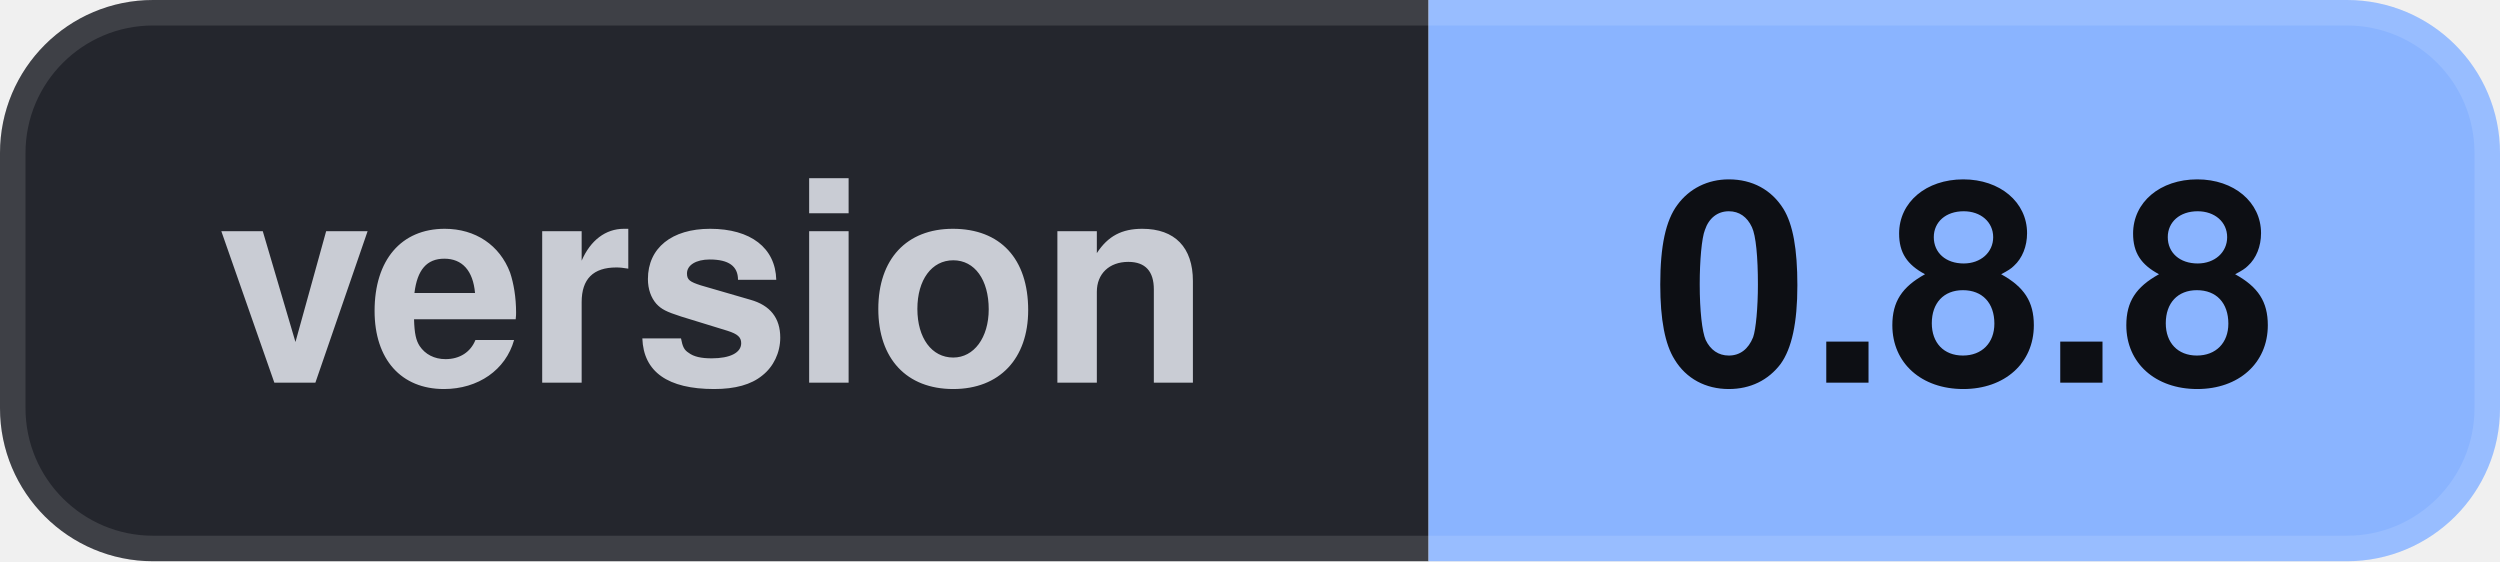
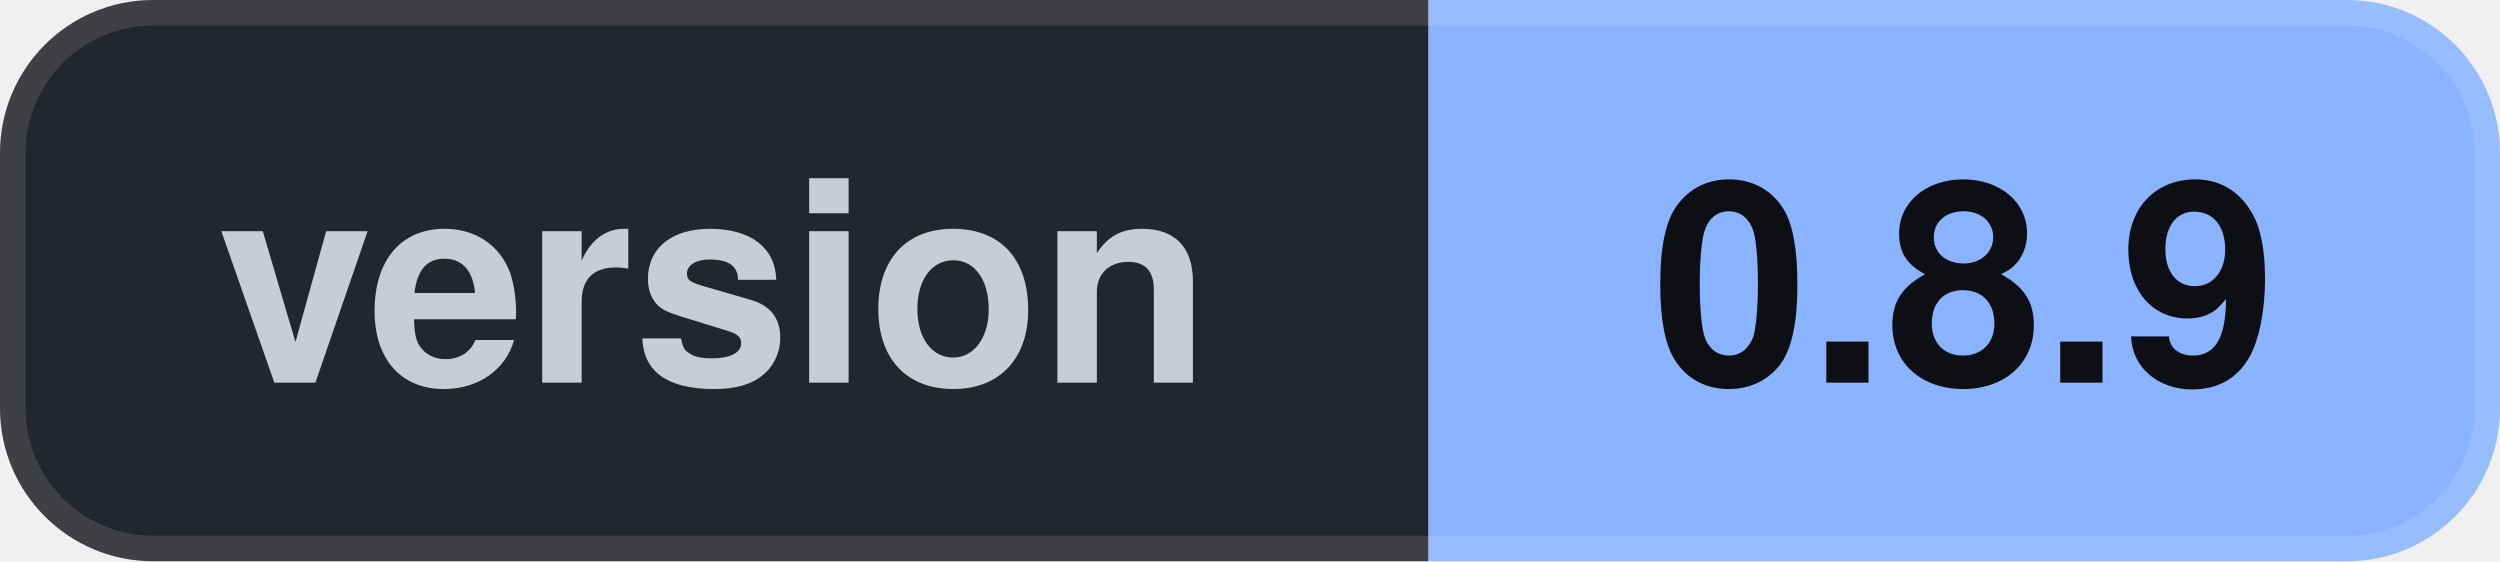
- <svg xmlns="http://www.w3.org/2000/svg" width="98" height="22" viewBox="0 0 98 22" role="img" aria-label="version: 0.8.8">
+ <svg xmlns="http://www.w3.org/2000/svg" width="98" height="22" viewBox="0 0 98 22" role="img" aria-label="version: 0.8.9">
  <clipPath id="r">
    <rect width="98" height="22" rx="6" />
  </clipPath>
  <g clip-path="url(#r)">
    <rect width="56" height="22" fill="#24262d" />
    <rect x="56" width="42" height="22" fill="#8ab4ff" />
  </g>
  <rect x=".5" y=".5" width="97" height="21" rx="5.5" fill="none" stroke="#ffffff" stroke-opacity=".12" />
  <g font-family="Segoe UI,Helvetica,Arial,sans-serif" font-size="11" font-weight="600" text-anchor="middle">
    <text x="28.0" y="15" fill="#c9ccd4">version</text>
-     <text x="77.0" y="15" fill="#0d0f14">0.8.8</text>
+     <text x="77.0" y="15" fill="#0d0f14">0.8.9</text>
  </g>
</svg>
